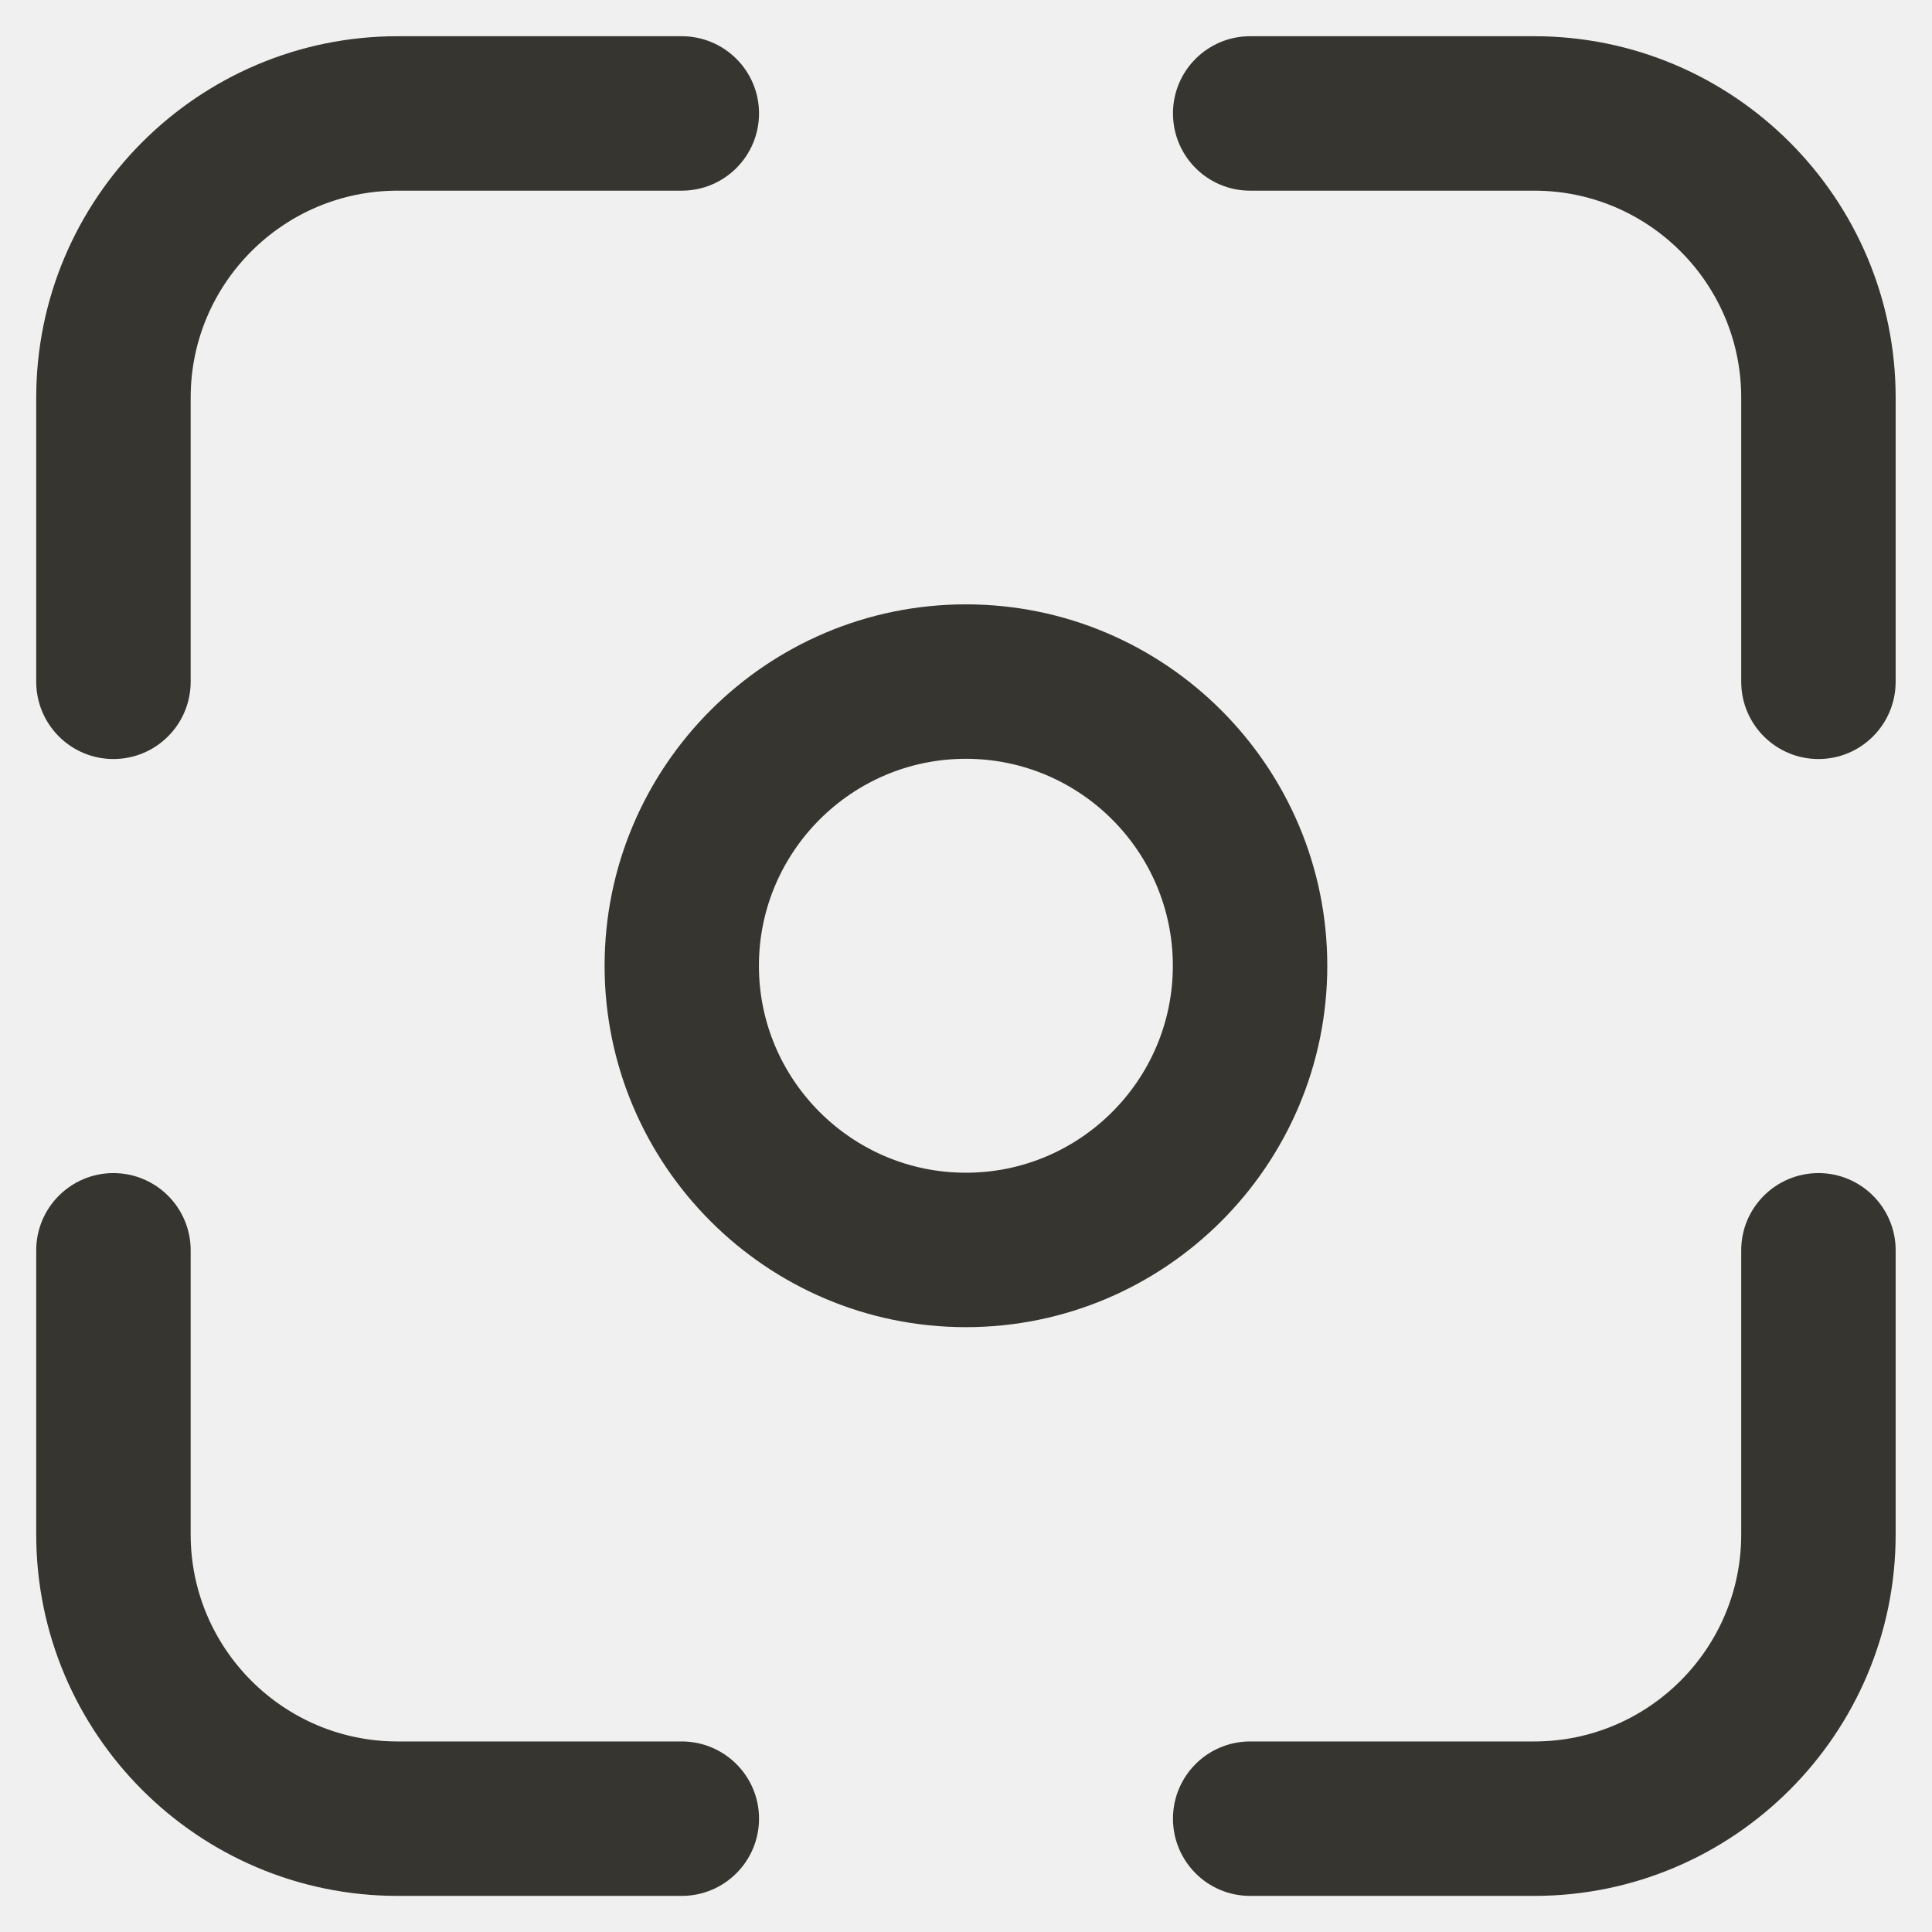
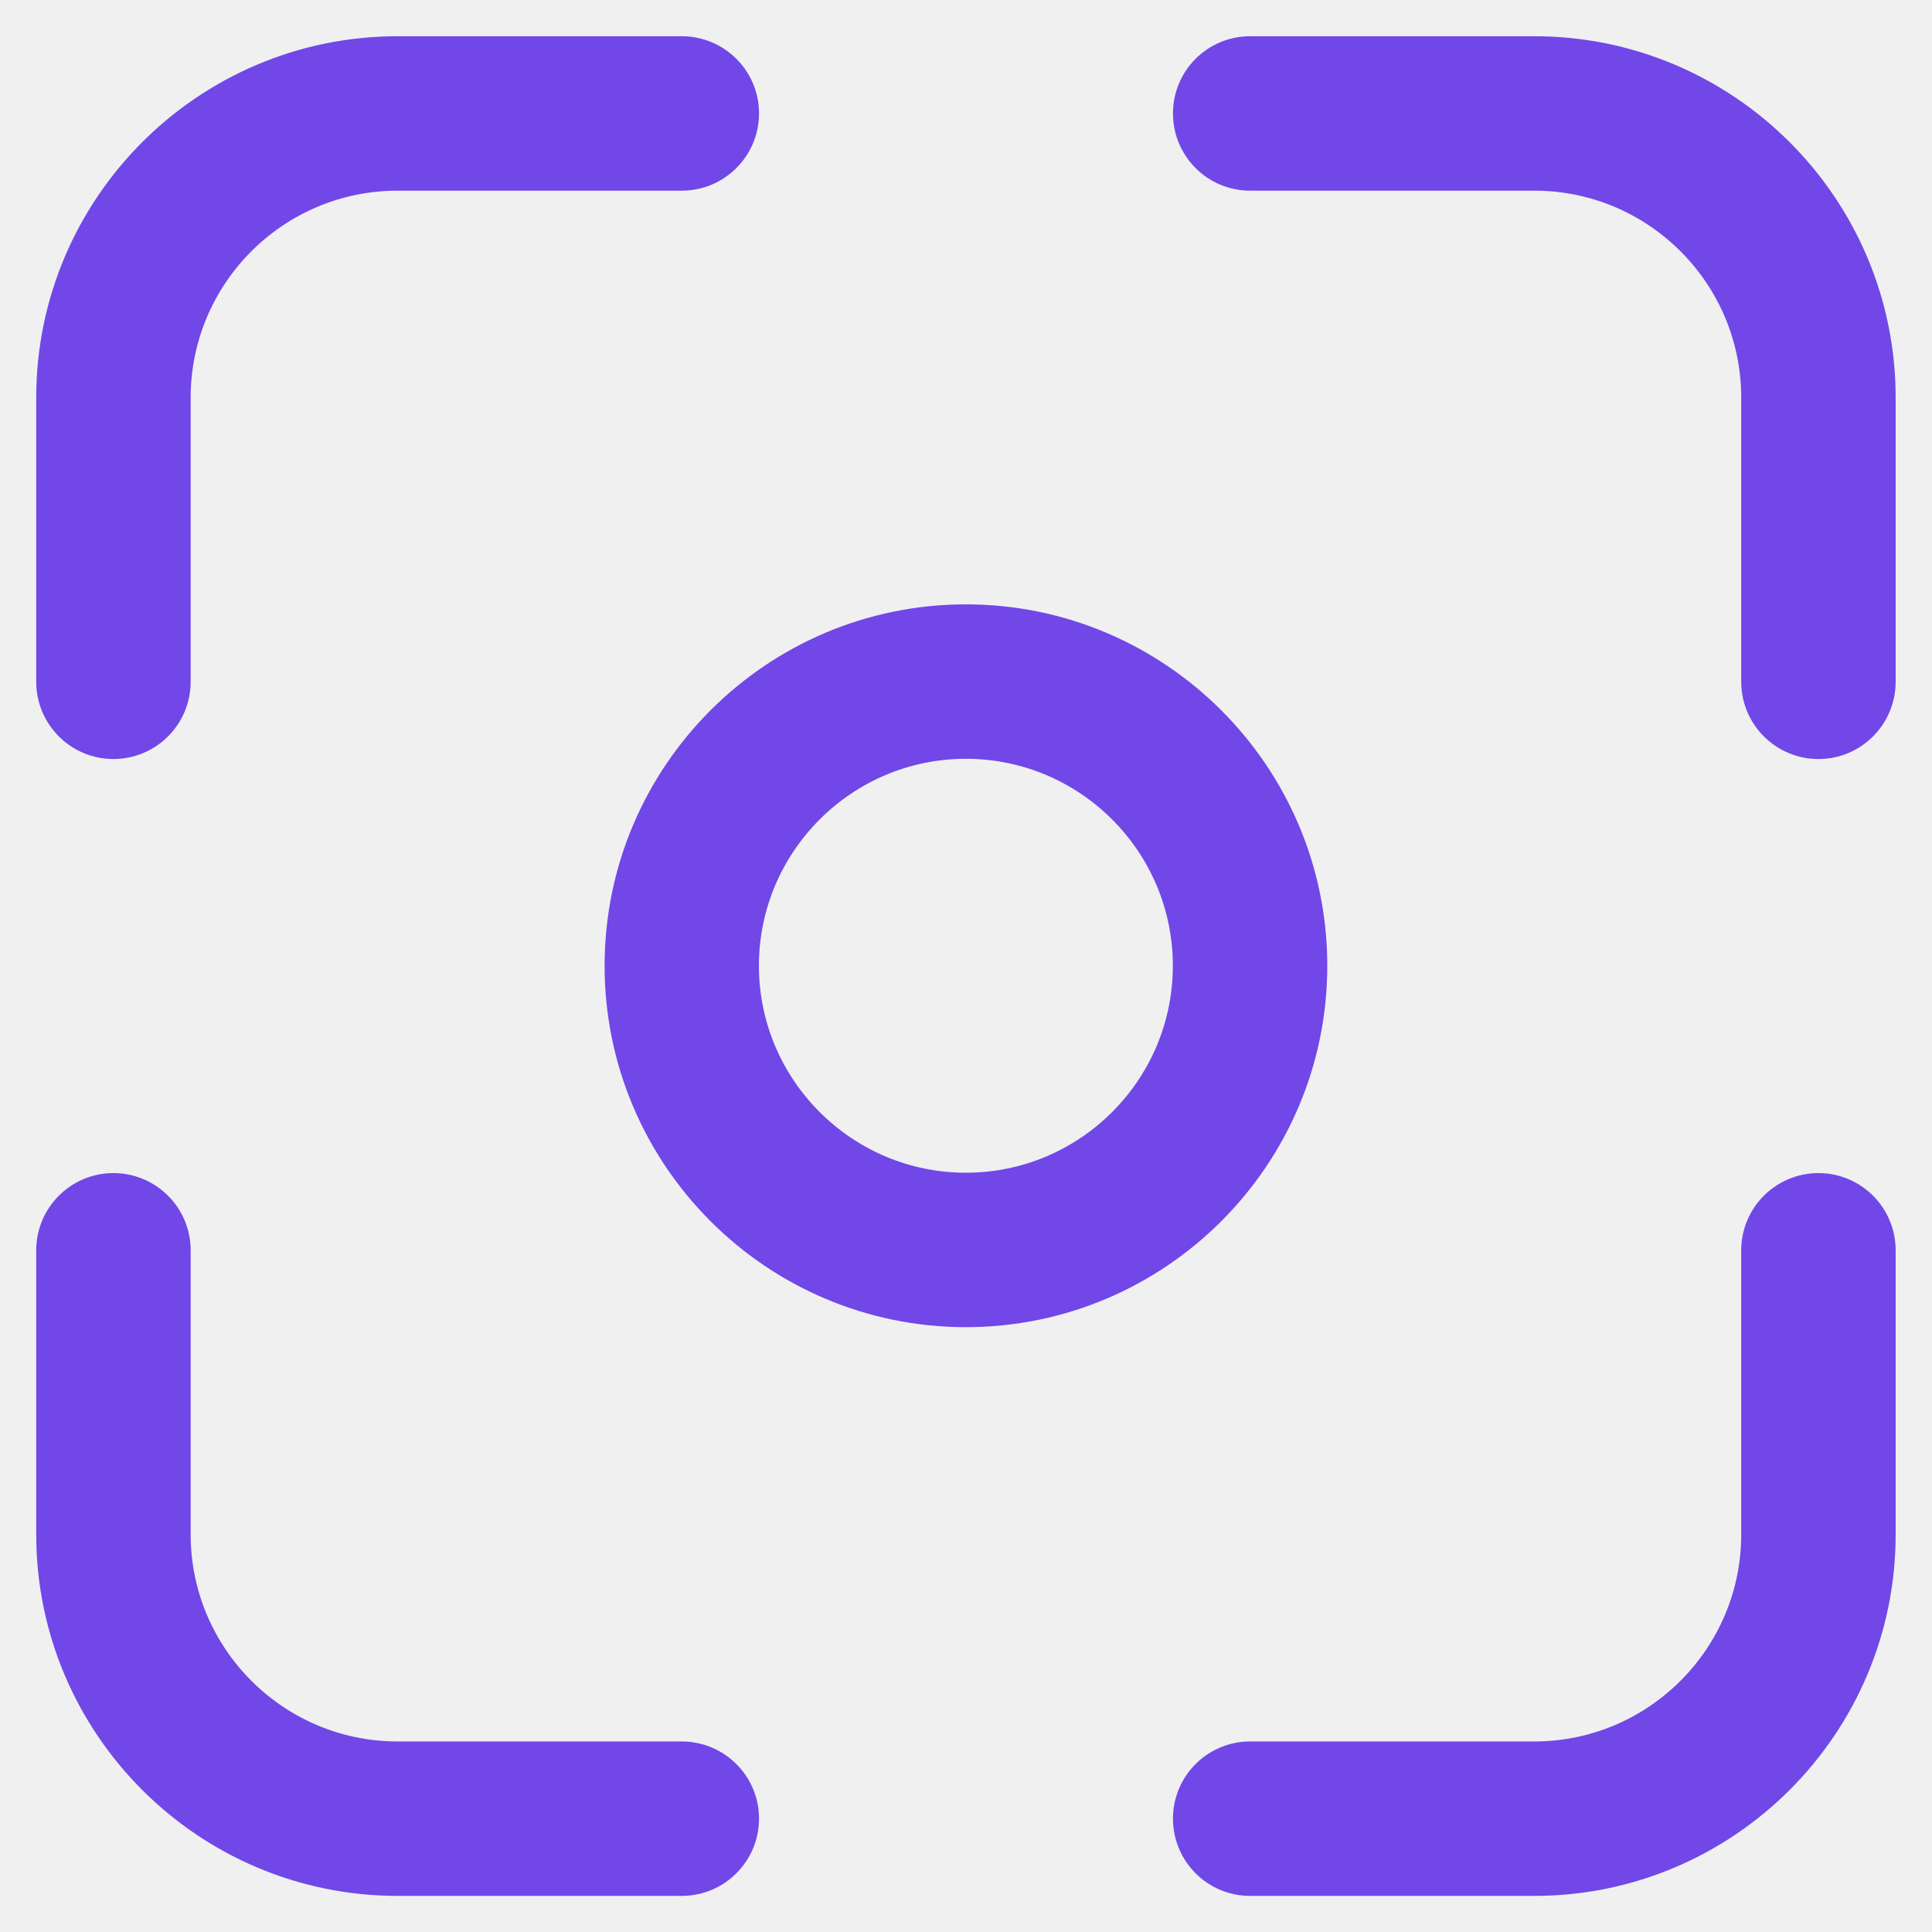
<svg xmlns="http://www.w3.org/2000/svg" width="16" height="16" viewBox="0 0 16 16" fill="none">
  <g clip-path="url(#clip0_15647_20594)">
-     <path d="M0.939 6.086C0.697 6.086 0.5 5.889 0.5 5.646V3.293C0.5 1.753 1.753 0.5 3.293 0.5H5.646C5.889 0.5 6.086 0.697 6.086 0.939C6.086 1.182 5.889 1.379 5.646 1.379H3.293C2.237 1.379 1.379 2.237 1.379 3.293V5.646C1.379 5.889 1.182 6.086 0.939 6.086Z" fill="#37352F" stroke="#37352F" stroke-width="0.4" />
-     <path d="M5.646 15.501H3.293C1.753 15.501 0.5 14.248 0.5 12.708V10.354C0.5 10.112 0.697 9.915 0.939 9.915C1.182 9.915 1.379 10.112 1.379 10.354V12.708C1.379 13.763 2.237 14.622 3.293 14.622H5.646C5.889 14.622 6.086 14.819 6.086 15.061C6.086 15.304 5.889 15.501 5.646 15.501Z" fill="#37352F" stroke="#37352F" stroke-width="0.4" />
-     <path d="M15.06 6.086C14.817 6.086 14.62 5.889 14.62 5.646V3.293C14.62 2.237 13.762 1.379 12.706 1.379H10.353C10.11 1.379 9.914 1.182 9.914 0.939C9.914 0.697 10.11 0.5 10.353 0.5H12.706C14.246 0.5 15.499 1.753 15.499 3.293V5.646C15.499 5.889 15.302 6.086 15.06 6.086Z" fill="#37352F" stroke="#37352F" stroke-width="0.4" />
-     <path d="M12.706 15.501H10.353C10.11 15.501 9.914 15.304 9.914 15.061C9.914 14.819 10.11 14.622 10.353 14.622H12.706C13.762 14.622 14.62 13.763 14.62 12.708V10.354C14.62 10.112 14.817 9.915 15.06 9.915C15.302 9.915 15.499 10.112 15.499 10.354V12.708C15.499 14.248 14.246 15.501 12.706 15.501Z" fill="#37352F" stroke="#37352F" stroke-width="0.4" />
-     <path d="M7.999 10.791C6.459 10.791 5.207 9.538 5.207 7.998C5.207 6.458 6.459 5.205 7.999 5.205C9.539 5.205 10.792 6.458 10.792 7.998C10.792 9.538 9.539 10.791 7.999 10.791ZM7.999 6.084C6.944 6.084 6.085 6.943 6.085 7.998C6.085 9.053 6.944 9.912 7.999 9.912C9.055 9.912 9.913 9.053 9.913 7.998C9.913 6.943 9.055 6.084 7.999 6.084Z" fill="#37352F" stroke="#37352F" stroke-width="0.4" />
+     <path d="M0.939 6.086C0.697 6.086 0.5 5.889 0.5 5.646V3.293C0.5 1.753 1.753 0.5 3.293 0.5H5.646C5.889 0.5 6.086 0.697 6.086 0.939C6.086 1.182 5.889 1.379 5.646 1.379H3.293C2.237 1.379 1.379 2.237 1.379 3.293V5.646C1.379 5.889 1.182 6.086 0.939 6.086Z" fill="#7147E8" stroke="#7147E8" stroke-width="0.4" />
+     <path d="M5.646 15.501H3.293C1.753 15.501 0.5 14.248 0.5 12.708V10.354C0.5 10.112 0.697 9.915 0.939 9.915C1.182 9.915 1.379 10.112 1.379 10.354V12.708C1.379 13.763 2.237 14.622 3.293 14.622H5.646C5.889 14.622 6.086 14.819 6.086 15.061C6.086 15.304 5.889 15.501 5.646 15.501Z" fill="#7147E8" stroke="#7147E8" stroke-width="0.4" />
+     <path d="M15.06 6.086C14.817 6.086 14.62 5.889 14.62 5.646V3.293C14.62 2.237 13.762 1.379 12.706 1.379H10.353C10.11 1.379 9.914 1.182 9.914 0.939C9.914 0.697 10.11 0.5 10.353 0.5H12.706C14.246 0.5 15.499 1.753 15.499 3.293V5.646C15.499 5.889 15.302 6.086 15.06 6.086Z" fill="#7147E8" stroke="#7147E8" stroke-width="0.4" />
+     <path d="M12.706 15.501H10.353C10.11 15.501 9.914 15.304 9.914 15.061C9.914 14.819 10.11 14.622 10.353 14.622H12.706C13.762 14.622 14.62 13.763 14.62 12.708V10.354C14.62 10.112 14.817 9.915 15.06 9.915C15.302 9.915 15.499 10.112 15.499 10.354V12.708C15.499 14.248 14.246 15.501 12.706 15.501Z" fill="#7147E8" stroke="#7147E8" stroke-width="0.4" />
+     <path d="M7.999 10.791C6.459 10.791 5.207 9.538 5.207 7.998C5.207 6.458 6.459 5.205 7.999 5.205C9.539 5.205 10.792 6.458 10.792 7.998C10.792 9.538 9.539 10.791 7.999 10.791ZM7.999 6.084C6.944 6.084 6.085 6.943 6.085 7.998C6.085 9.053 6.944 9.912 7.999 9.912C9.055 9.912 9.913 9.053 9.913 7.998C9.913 6.943 9.055 6.084 7.999 6.084Z" fill="#7147E8" stroke="#7147E8" stroke-width="0.4" />
  </g>
  <defs>
    <clipPath id="clip0_15647_20594">
      <rect width="16" height="16" fill="white" />
    </clipPath>
  </defs>
</svg>
